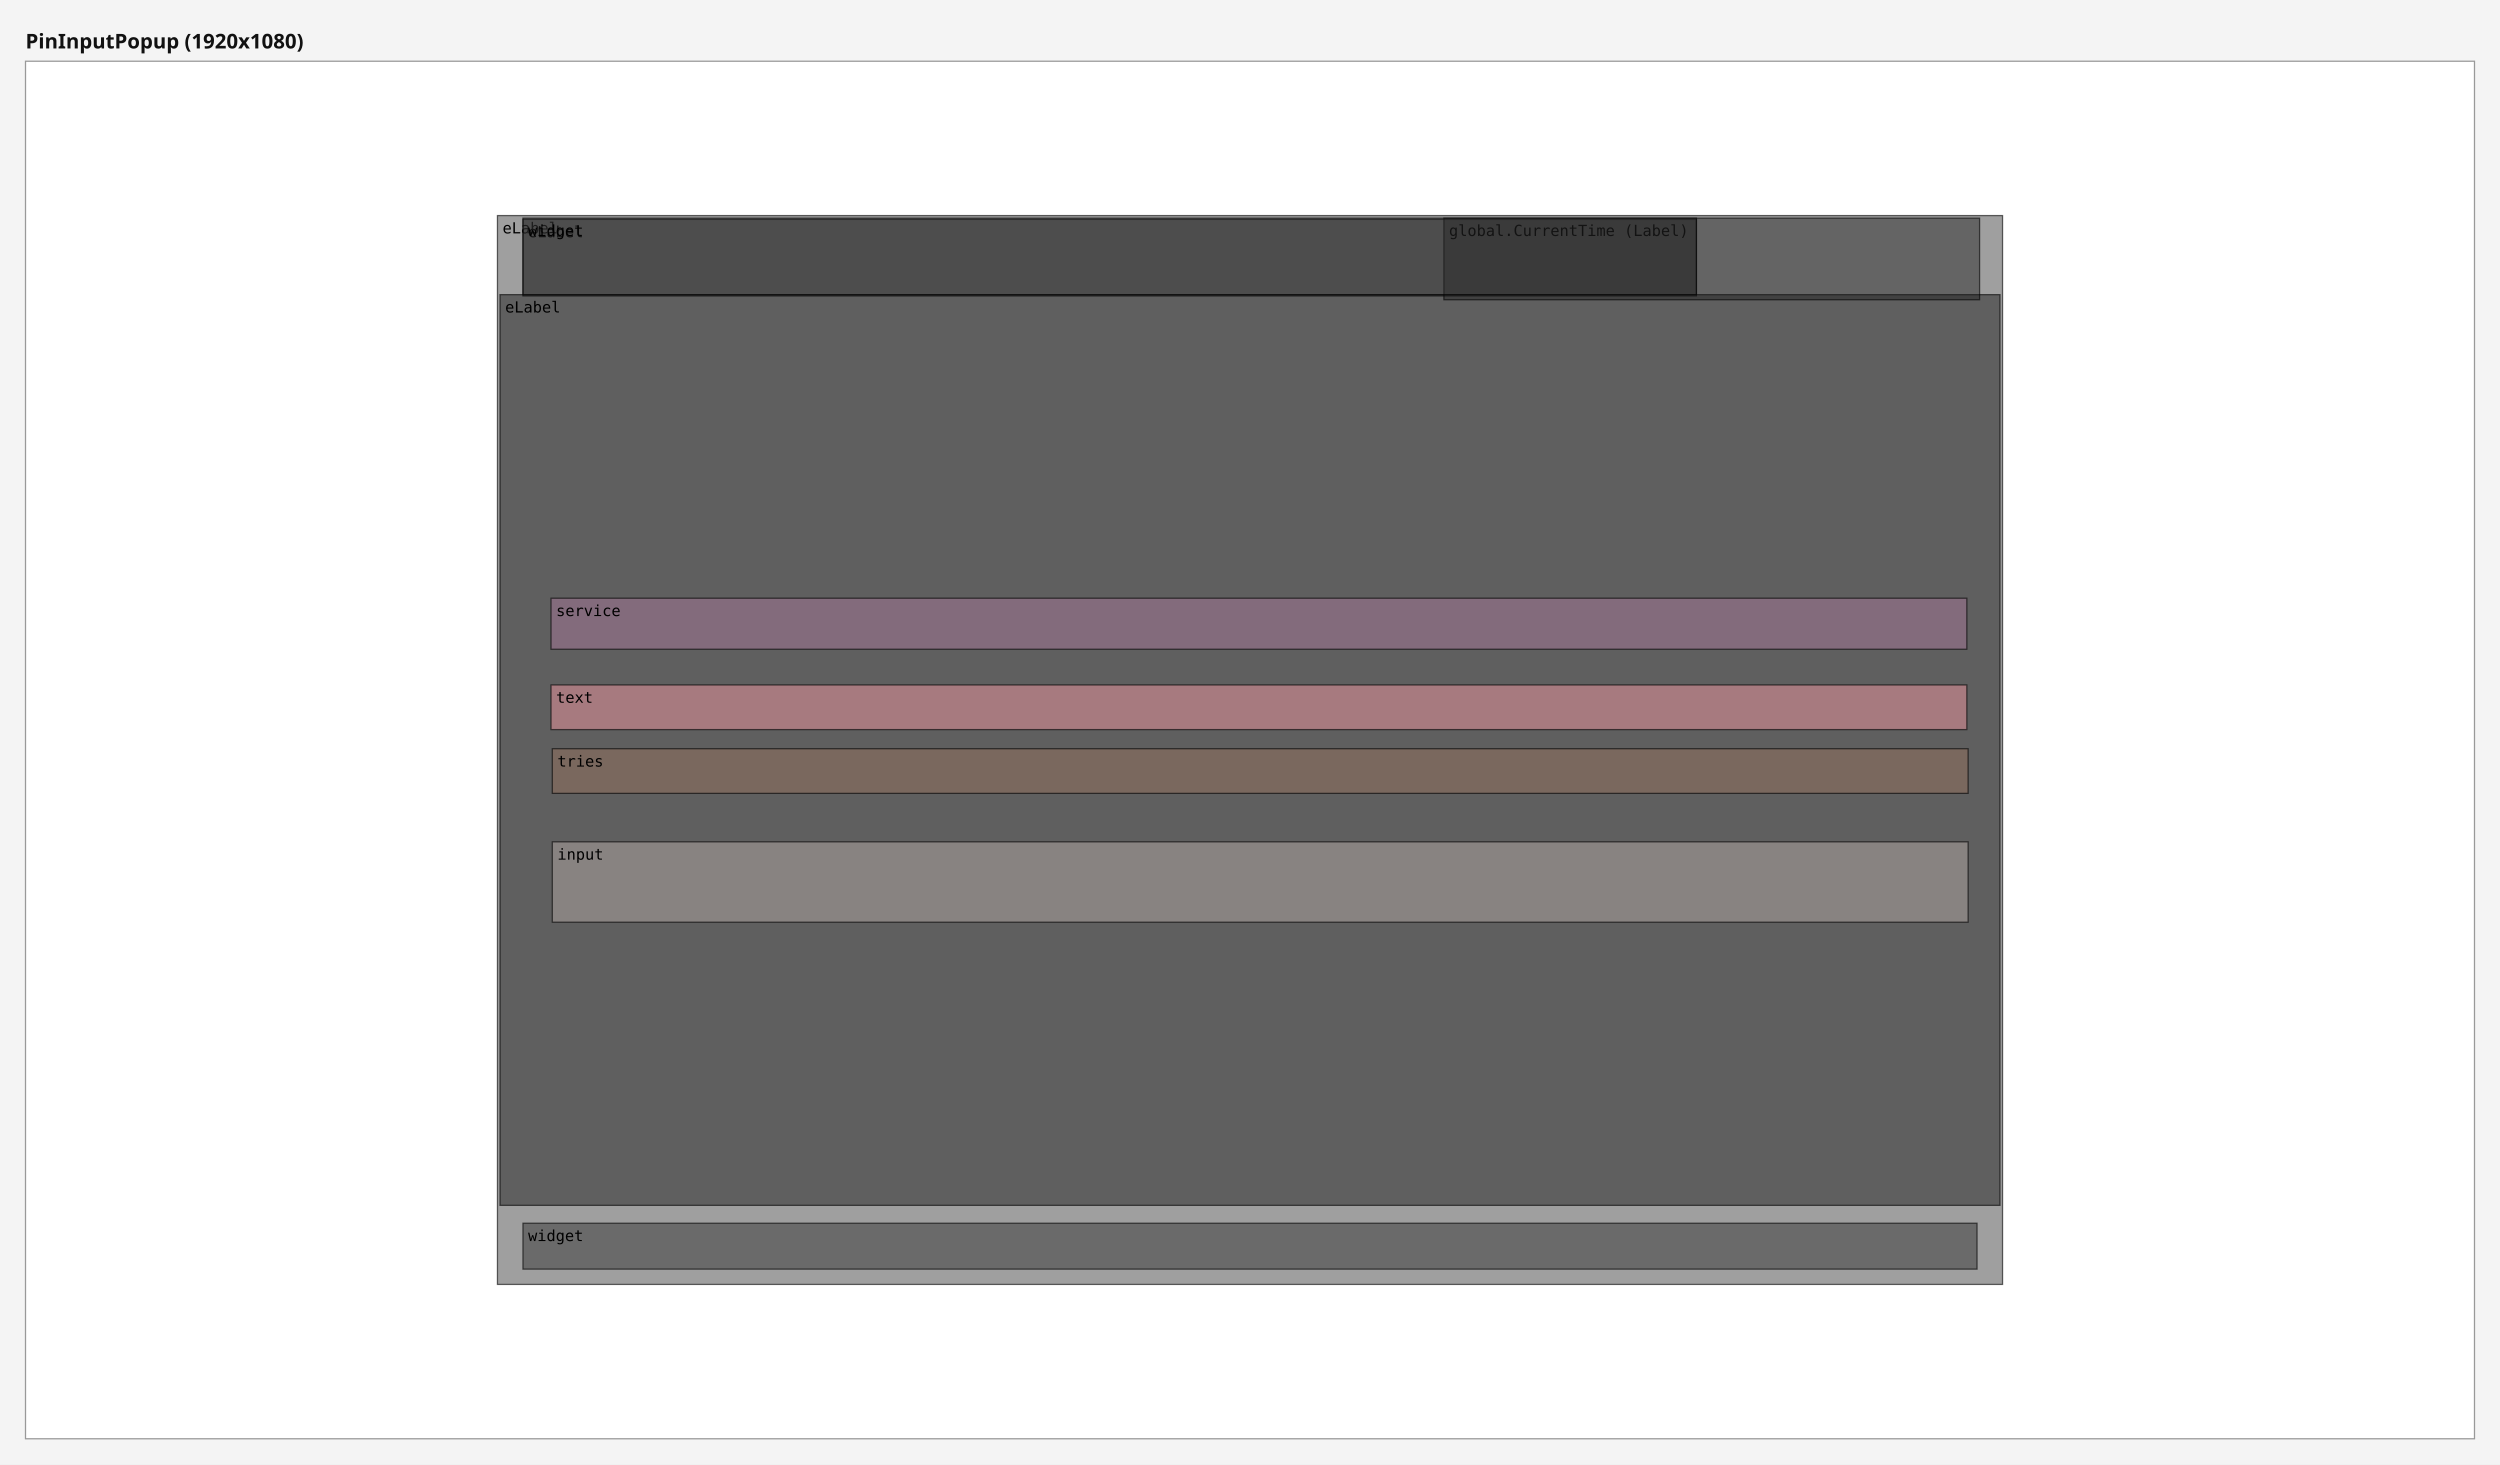
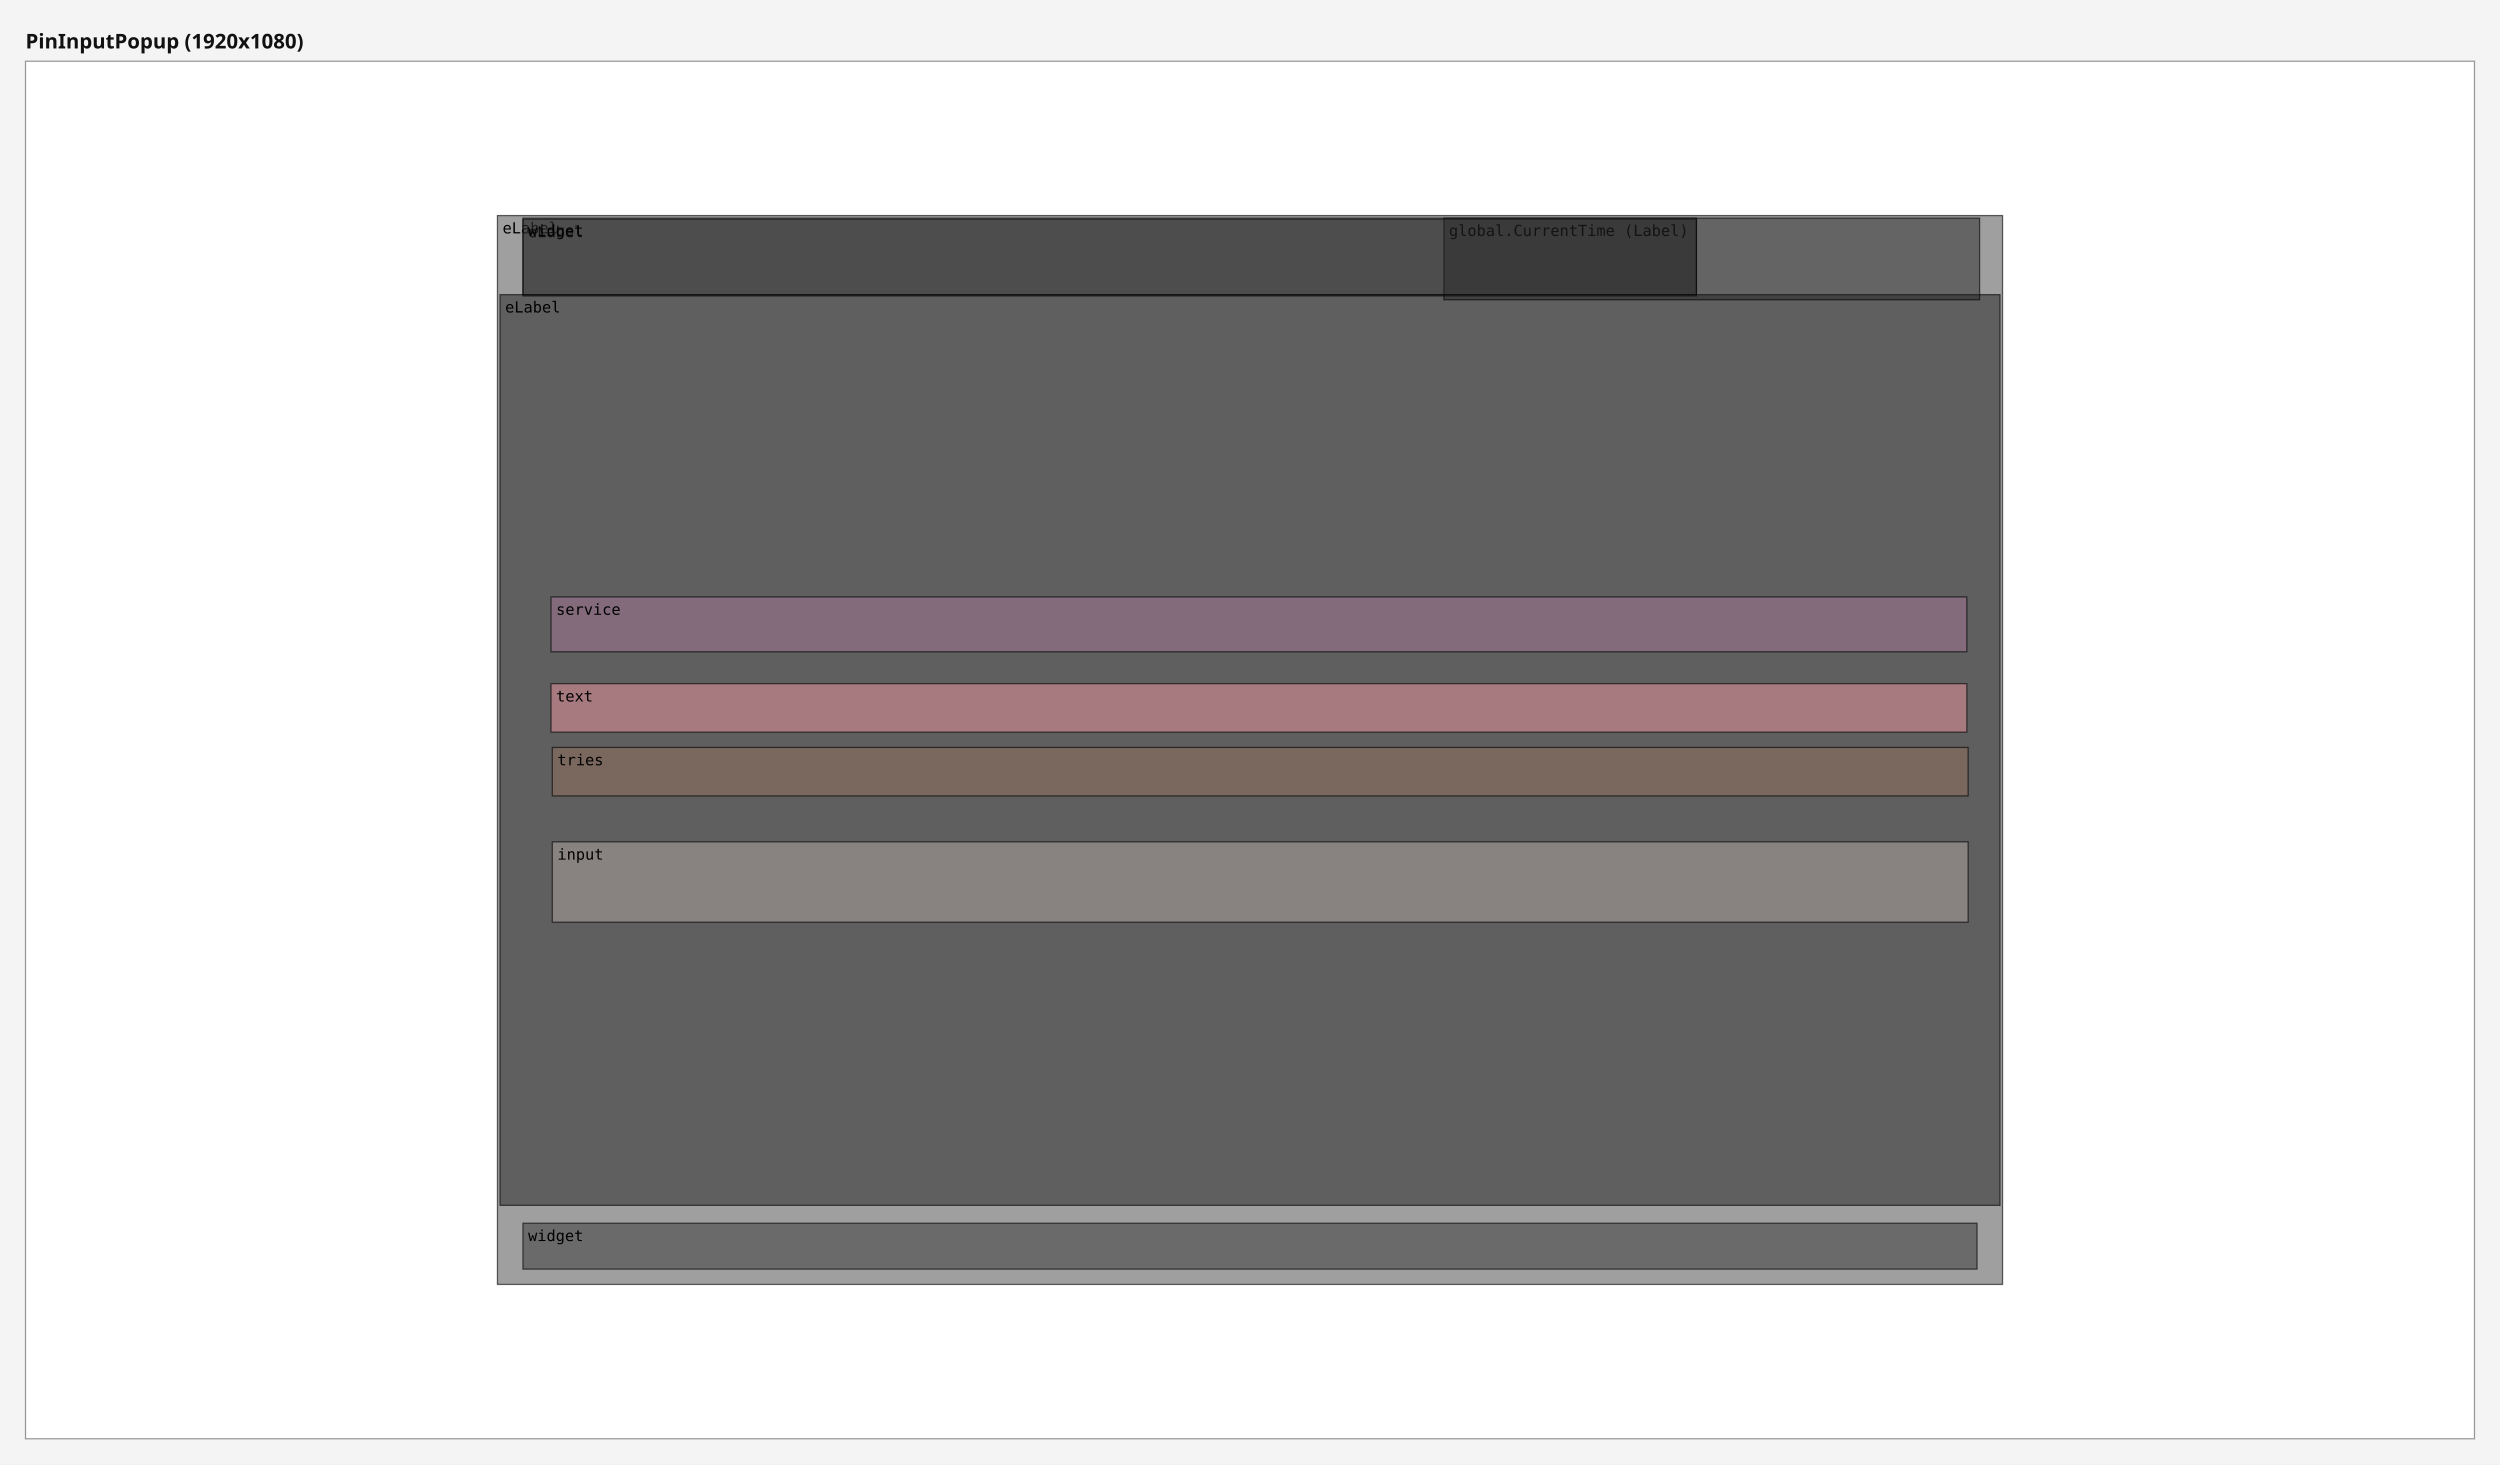
<svg xmlns="http://www.w3.org/2000/svg" width="1960" height="1148" viewBox="0 0 1960 1148">
  <rect x="0" y="0" width="1960" height="1148" fill="#f4f4f4" />
  <text x="20" y="38" font-family="sans-serif" font-size="16" font-weight="bold" fill="#111111">PinInputPopup (1920x1080)</text>
  <g data-screen="0" transform="translate(20,48)">
    <rect x="0" y="0" width="1920" height="1080" fill="#ffffff" stroke="#999999" stroke-width="1" />
    <g>
      <rect data-ref="0:0" x="370" y="121" width="1180" height="838" fill="#2c2c2c" fill-opacity="0.45" stroke="#000000" stroke-opacity="0.6" stroke-width="1" />
      <text x="374" y="135" font-family="monospace" font-size="12" fill="#000000">eLabel</text>
    </g>
    <g>
      <rect data-ref="0:1" x="372" y="183" width="1176" height="714" fill="#121212" fill-opacity="0.45" stroke="#000000" stroke-opacity="0.6" stroke-width="1" />
      <text x="376" y="197" font-family="monospace" font-size="12" fill="#000000">eLabel</text>
    </g>
    <g>
-       <rect data-ref="0:6" x="412" y="421" width="1110" height="40" fill="#b07aa1" fill-opacity="0.45" stroke="#000000" stroke-opacity="0.6" stroke-width="1" />
-       <text x="416" y="435" font-family="monospace" font-size="12" fill="#000000">service</text>
+       <rect data-ref="0:6" x="412" y="420" width="1110" height="43" fill="#b07aa1" fill-opacity="0.45" stroke="#000000" stroke-opacity="0.6" stroke-width="1" />
+       <text x="416" y="434" font-family="monospace" font-size="12" fill="#000000">service</text>
    </g>
    <g>
-       <rect data-ref="0:7" x="412" y="489" width="1110" height="35" fill="#ff9da7" fill-opacity="0.45" stroke="#000000" stroke-opacity="0.6" stroke-width="1" />
-       <text x="416" y="503" font-family="monospace" font-size="12" fill="#000000">text</text>
+       <rect data-ref="0:7" x="412" y="488" width="1110" height="38" fill="#ff9da7" fill-opacity="0.45" stroke="#000000" stroke-opacity="0.6" stroke-width="1" />
+       <text x="416" y="502" font-family="monospace" font-size="12" fill="#000000">text</text>
    </g>
    <g>
-       <rect data-ref="0:8" x="413" y="539" width="1110" height="35" fill="#9c755f" fill-opacity="0.45" stroke="#000000" stroke-opacity="0.6" stroke-width="1" />
-       <text x="417" y="553" font-family="monospace" font-size="12" fill="#000000">tries</text>
+       <rect data-ref="0:8" x="413" y="538" width="1110" height="38" fill="#9c755f" fill-opacity="0.45" stroke="#000000" stroke-opacity="0.6" stroke-width="1" />
+       <text x="417" y="552" font-family="monospace" font-size="12" fill="#000000">tries</text>
    </g>
    <g>
      <rect data-ref="0:9" x="413" y="612" width="1110" height="63" fill="#bab0ac" fill-opacity="0.45" stroke="#000000" stroke-opacity="0.6" stroke-width="1" />
      <text x="417" y="626" font-family="monospace" font-size="12" fill="#000000">input</text>
    </g>
    <g>
      <rect data-ref="0:2" x="390" y="911" width="1140" height="36" fill="#2c2c2c" fill-opacity="0.45" stroke="#000000" stroke-opacity="0.6" stroke-width="1" />
      <text x="394" y="925" font-family="monospace" font-size="12" fill="#000000">widget</text>
    </g>
    <g>
      <rect data-ref="0:4" x="390" y="124" width="920" height="60" fill="#2c2c2c" fill-opacity="0.45" stroke="#000000" stroke-opacity="0.6" stroke-width="1" />
      <text x="394" y="138" font-family="monospace" font-size="12" fill="#000000">eLabel</text>
    </g>
    <g>
      <rect data-ref="0:3" x="1112" y="123" width="420" height="64" fill="#1d1d1d" fill-opacity="0.45" stroke="#000000" stroke-opacity="0.6" stroke-width="1" />
      <text x="1116" y="137" font-family="monospace" font-size="12" fill="#000000">global.CurrentTime (Label)</text>
    </g>
    <g>
      <rect data-ref="0:5" x="390" y="123" width="920" height="60" fill="#2c2c2c" fill-opacity="0.45" stroke="#000000" stroke-opacity="0.6" stroke-width="1" />
      <text x="394" y="137" font-family="monospace" font-size="12" fill="#000000">widget</text>
    </g>
  </g>
</svg>
